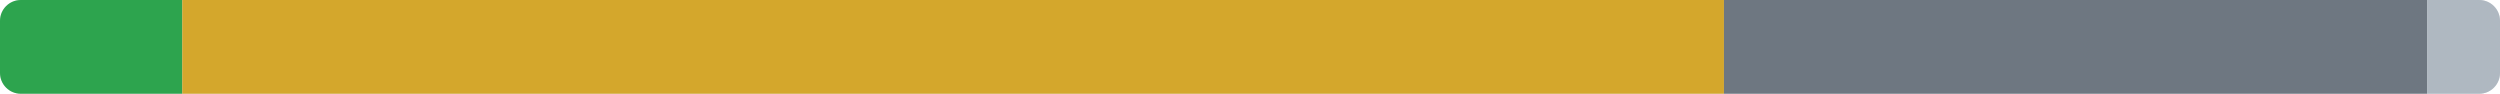
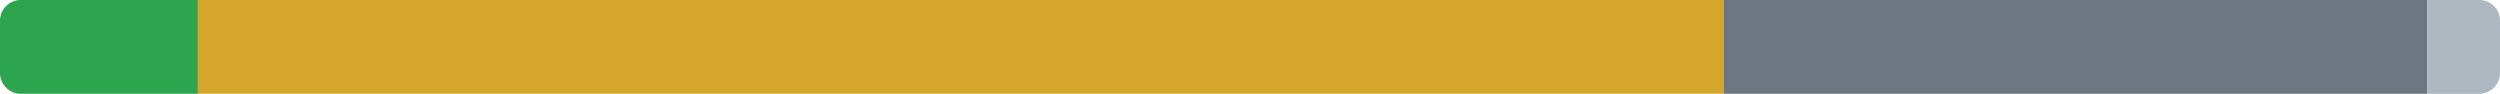
- <svg xmlns="http://www.w3.org/2000/svg" width="480" height="18" viewBox="0 0 480 18" role="img" aria-label="All tracked modules: 13 ported, 109 partial, 50 blocked, 5 not started of 177 modules">
+ <svg xmlns="http://www.w3.org/2000/svg" width="480" height="18" viewBox="0 0 480 18" role="img" aria-label="All tracked modules: 14 ported, 108 partial, 50 blocked, 5 not started of 177 modules">
  <clipPath id="r">
    <rect width="480" height="18" rx="4" />
  </clipPath>
  <g clip-path="url(#r)">
    <rect width="480" height="18" fill="#8c959f" fill-opacity="0.25" />
-     <rect x="0" width="35" height="18" fill="#2da44e" />
-     <rect x="35" width="296" height="18" fill="#d4a72c" />
+     <rect x="0" width="38" height="18" fill="#2da44e" />
+     <rect x="38" width="293" height="18" fill="#d4a72c" />
    <rect x="331" width="135" height="18" fill="#6e7781" />
    <rect x="466" width="14" height="18" fill="#afb8c1" />
  </g>
</svg>
